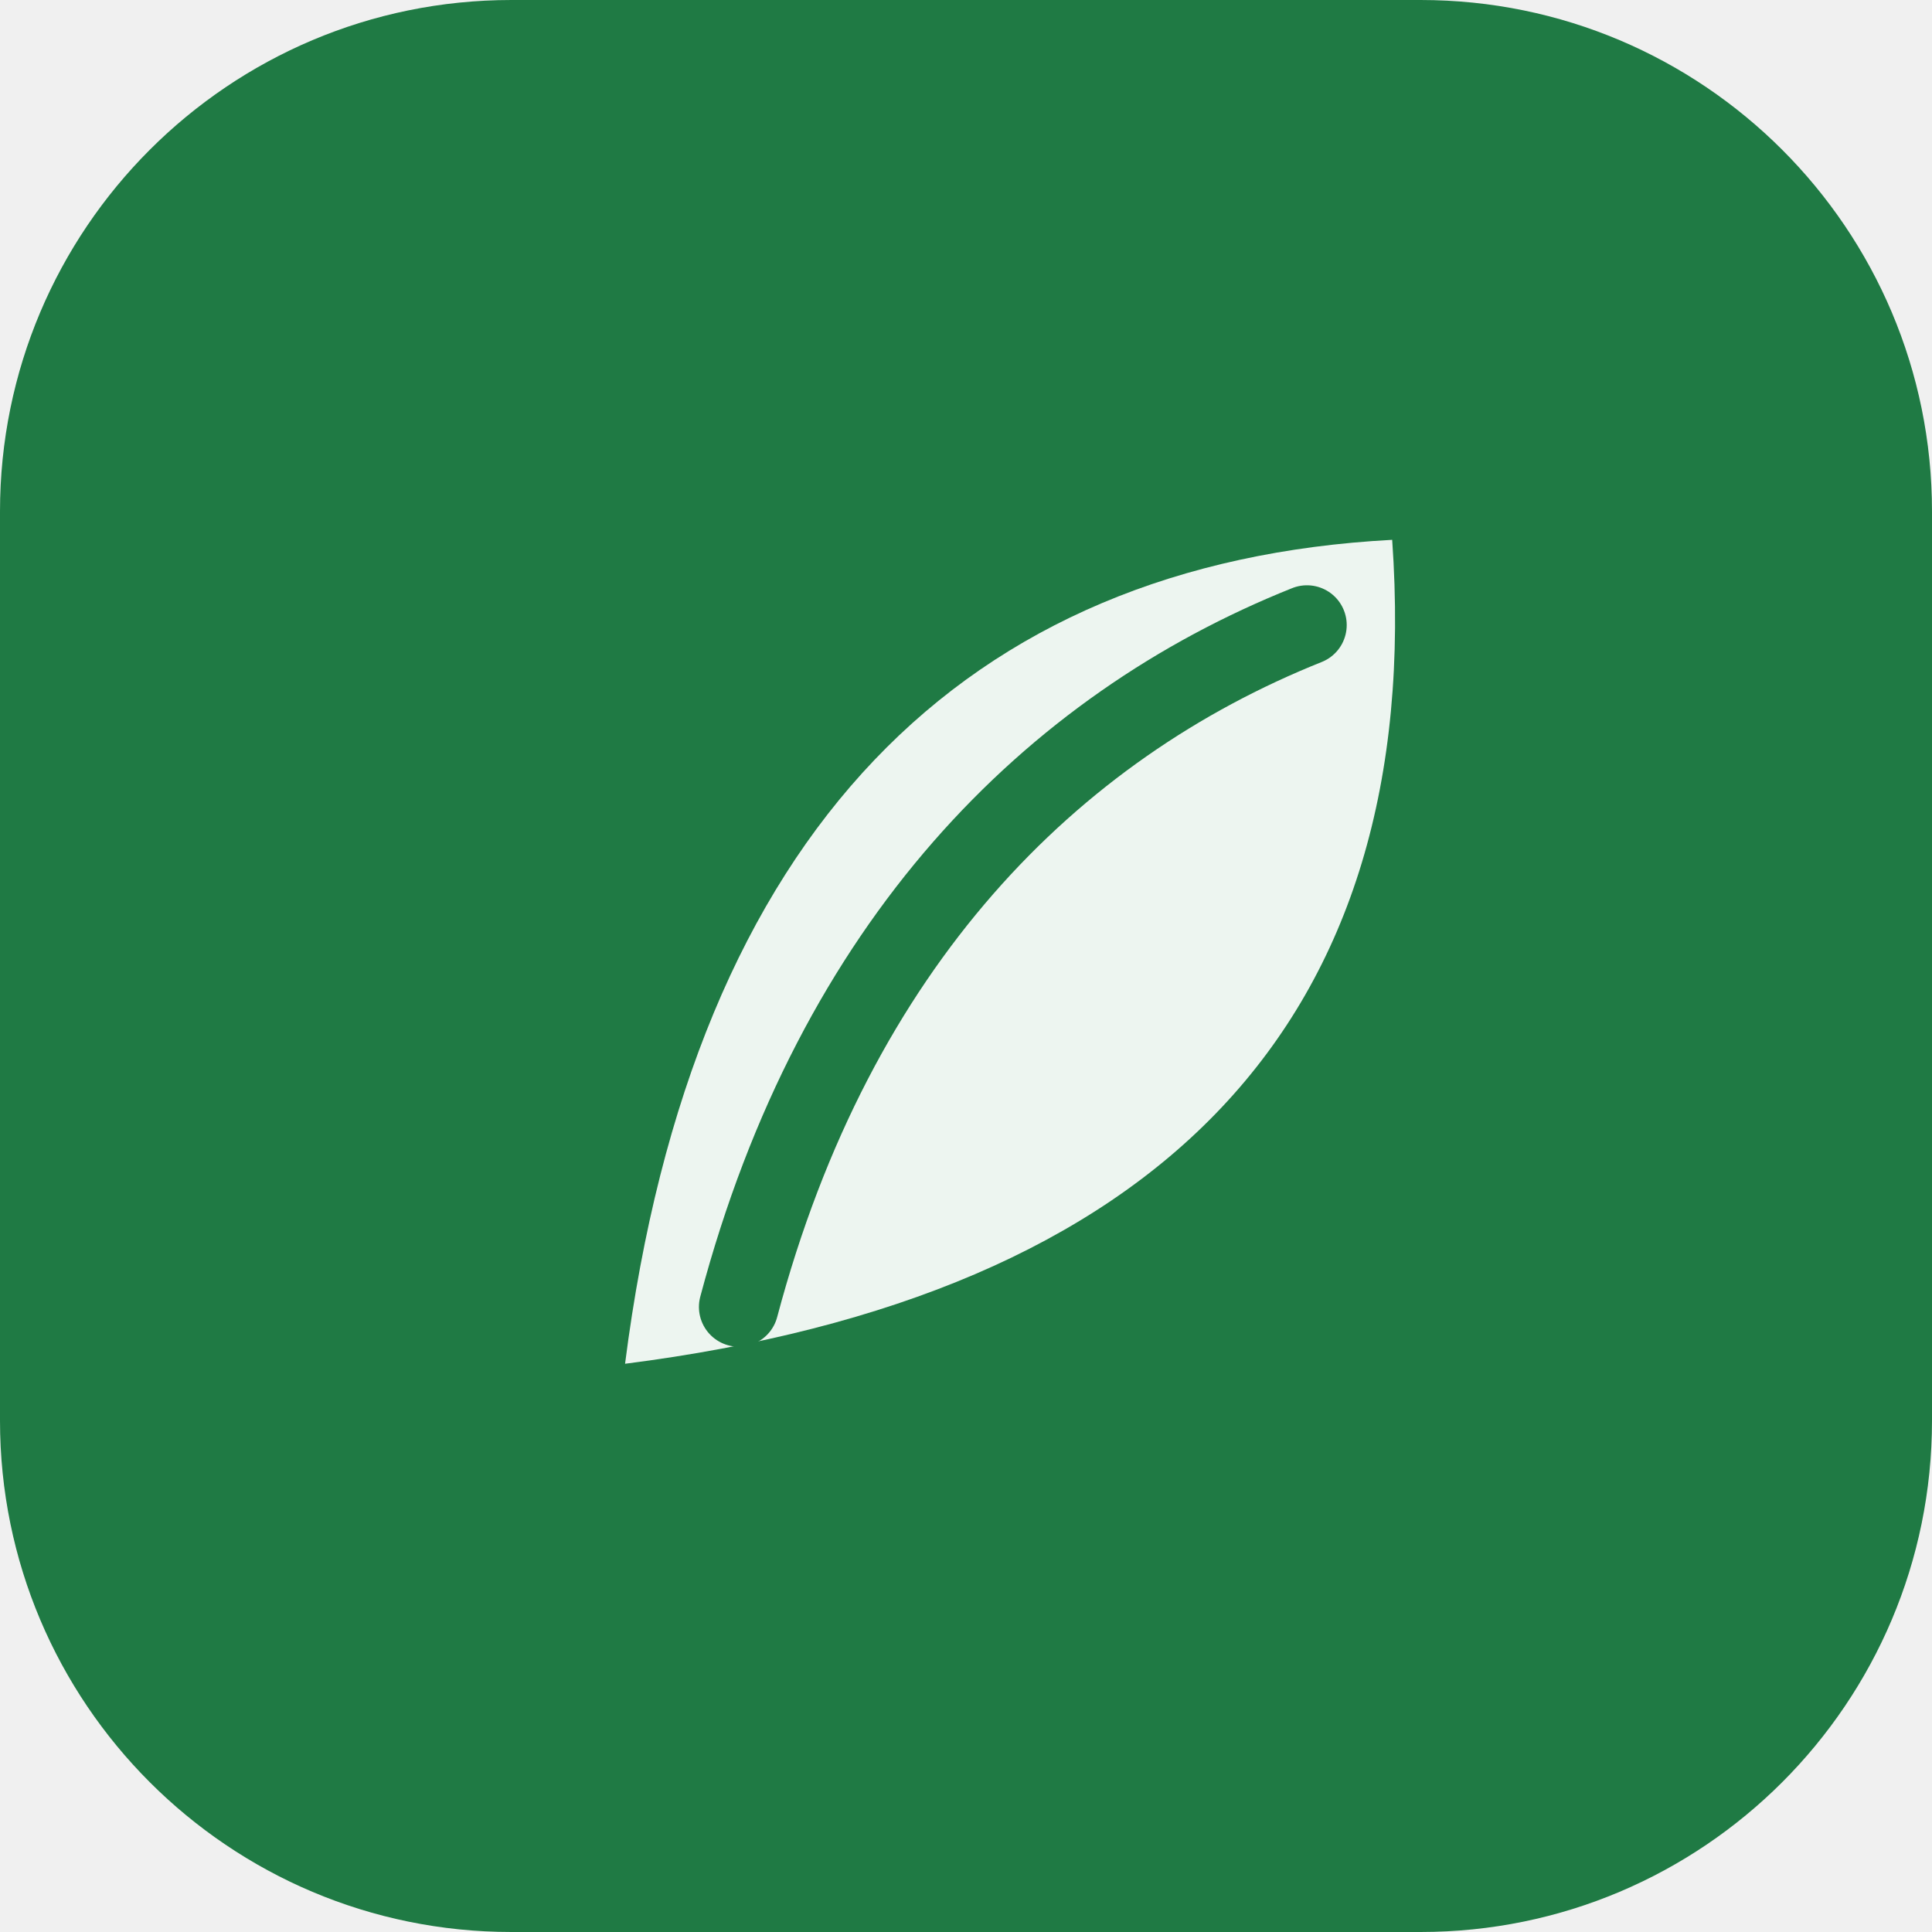
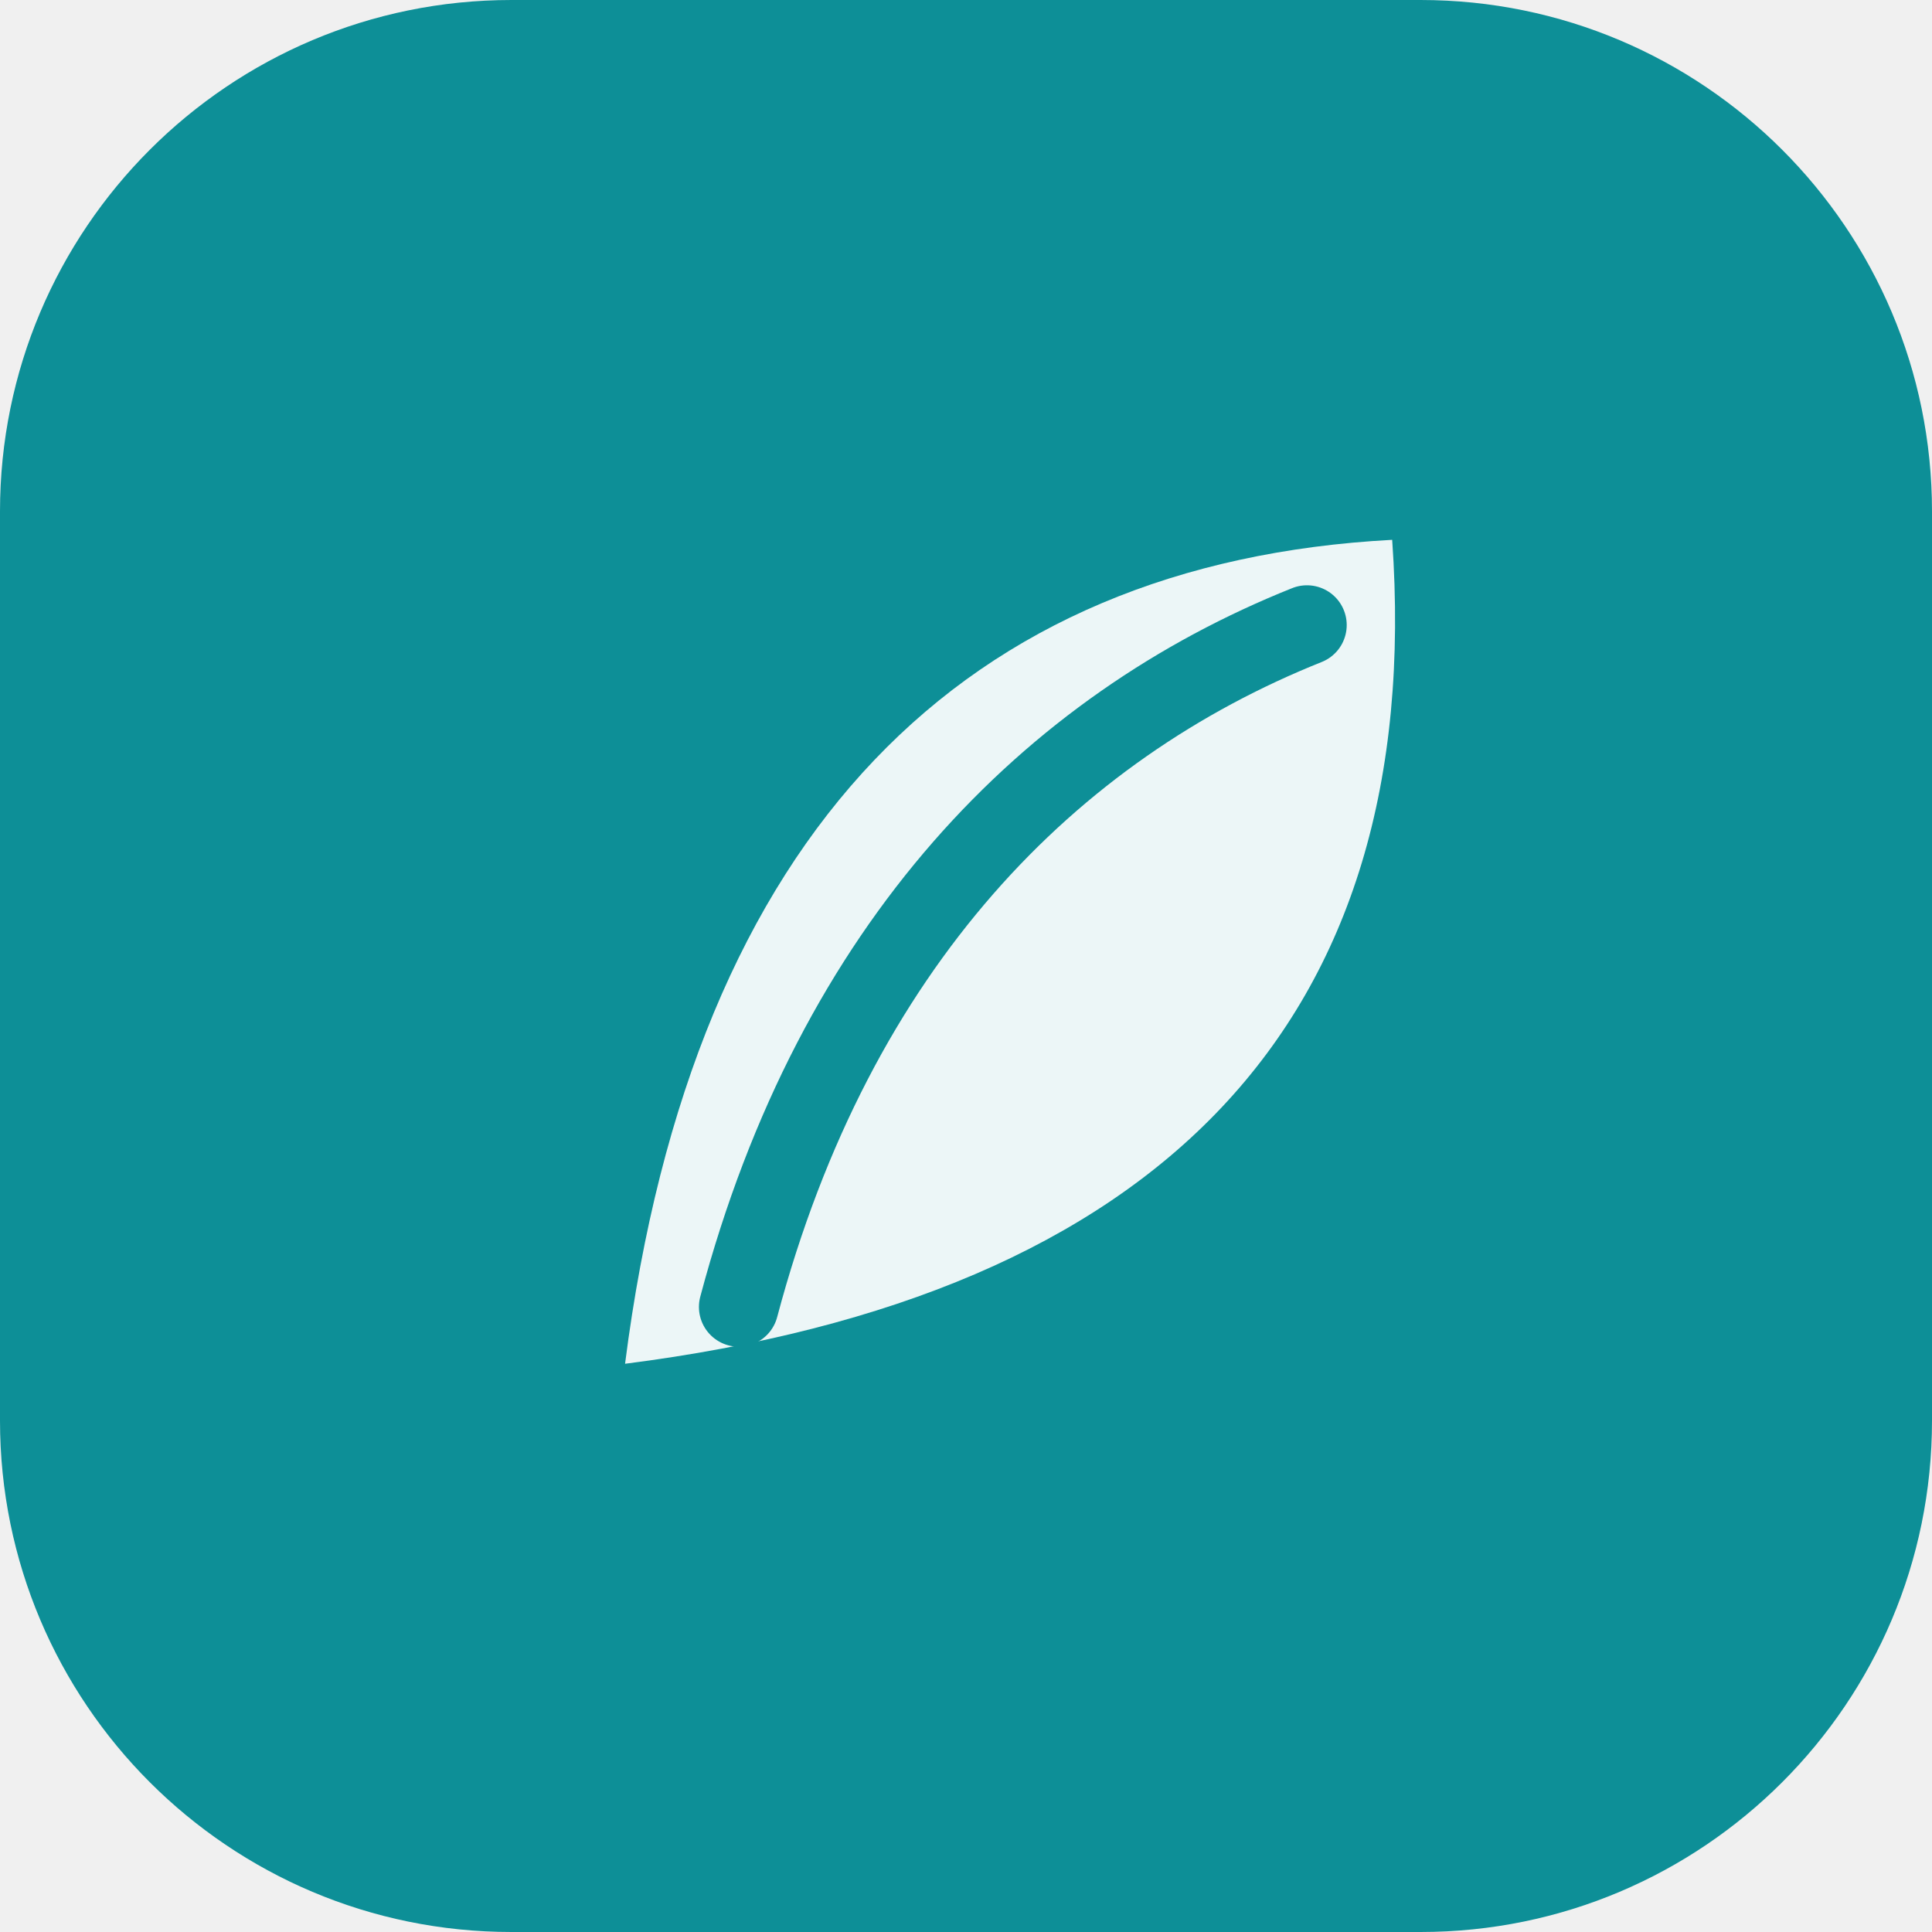
<svg xmlns="http://www.w3.org/2000/svg" width="34" height="34" viewBox="0 0 34 34">
-   <rect width="34" height="34" rx="9" fill="#1f7a44" />
+   <rect width="34" height="34" rx="9" fill="#0d8f97" />
  <path d="M24.5 9.5C17 9.9 12.2 14.6 11 24c9.4-1.2 14.1-6 13.5-14.5z" fill="#ffffff" opacity="0.92" />
-   <path d="M23 11c-4.5 1.8-8.3 5.6-10 12" stroke="#1f7a44" stroke-width="1.4" fill="none" stroke-linecap="round" />
+   <path d="M23 11c-4.5 1.8-8.3 5.6-10 12" stroke="#0d8f97" stroke-width="1.4" fill="none" stroke-linecap="round" />
</svg>
